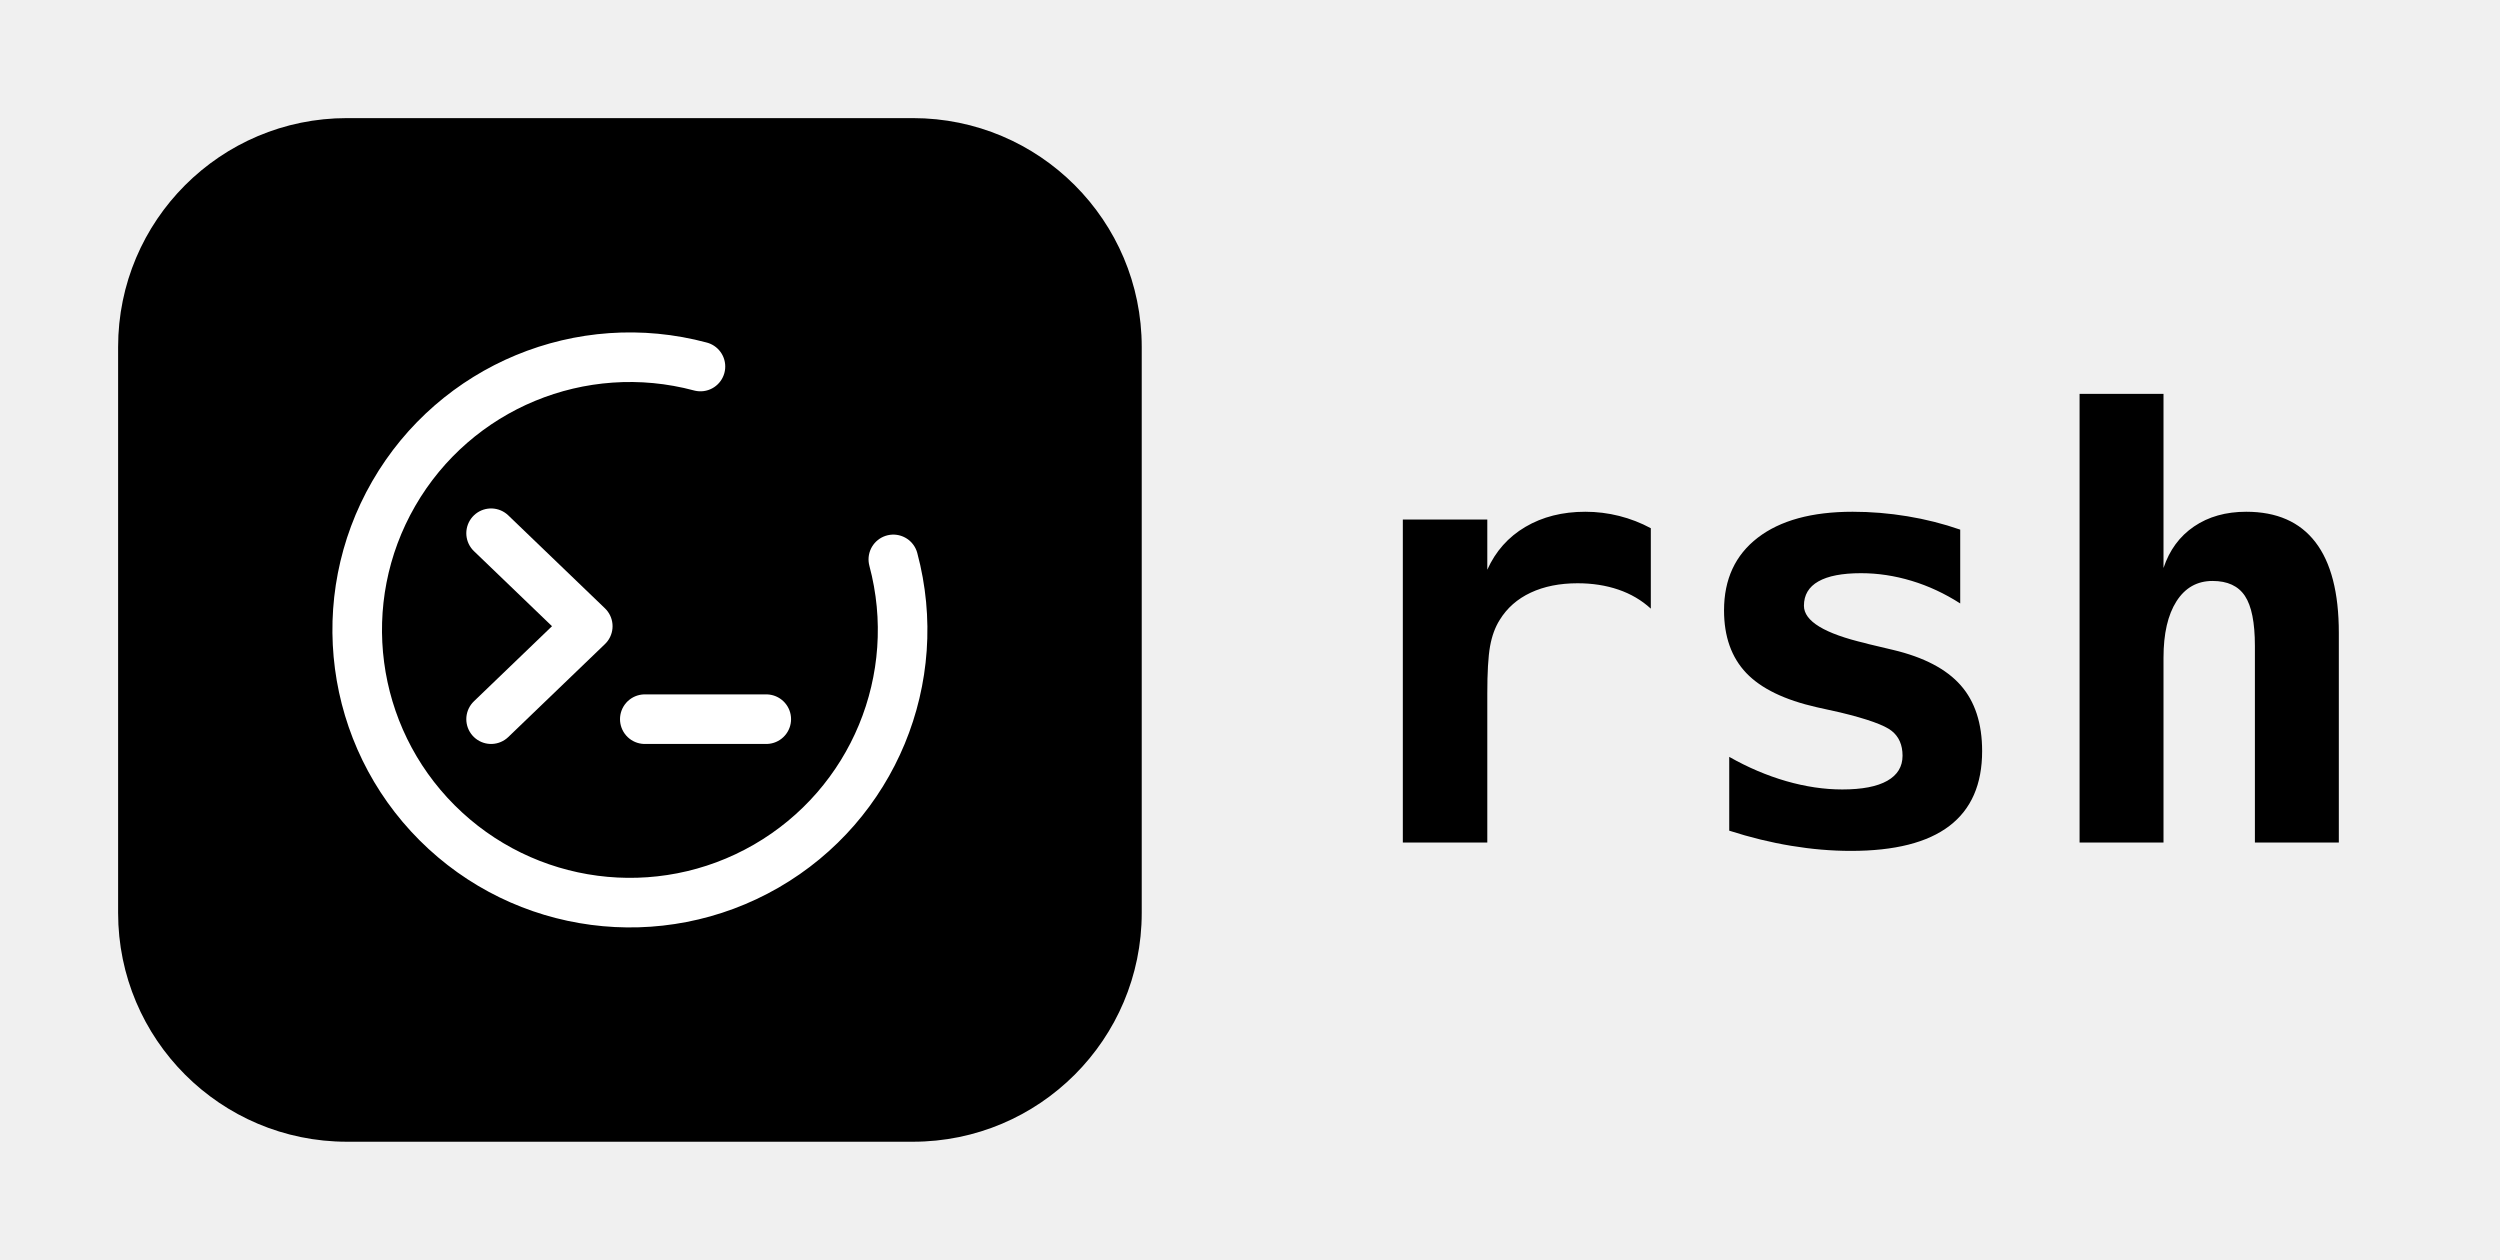
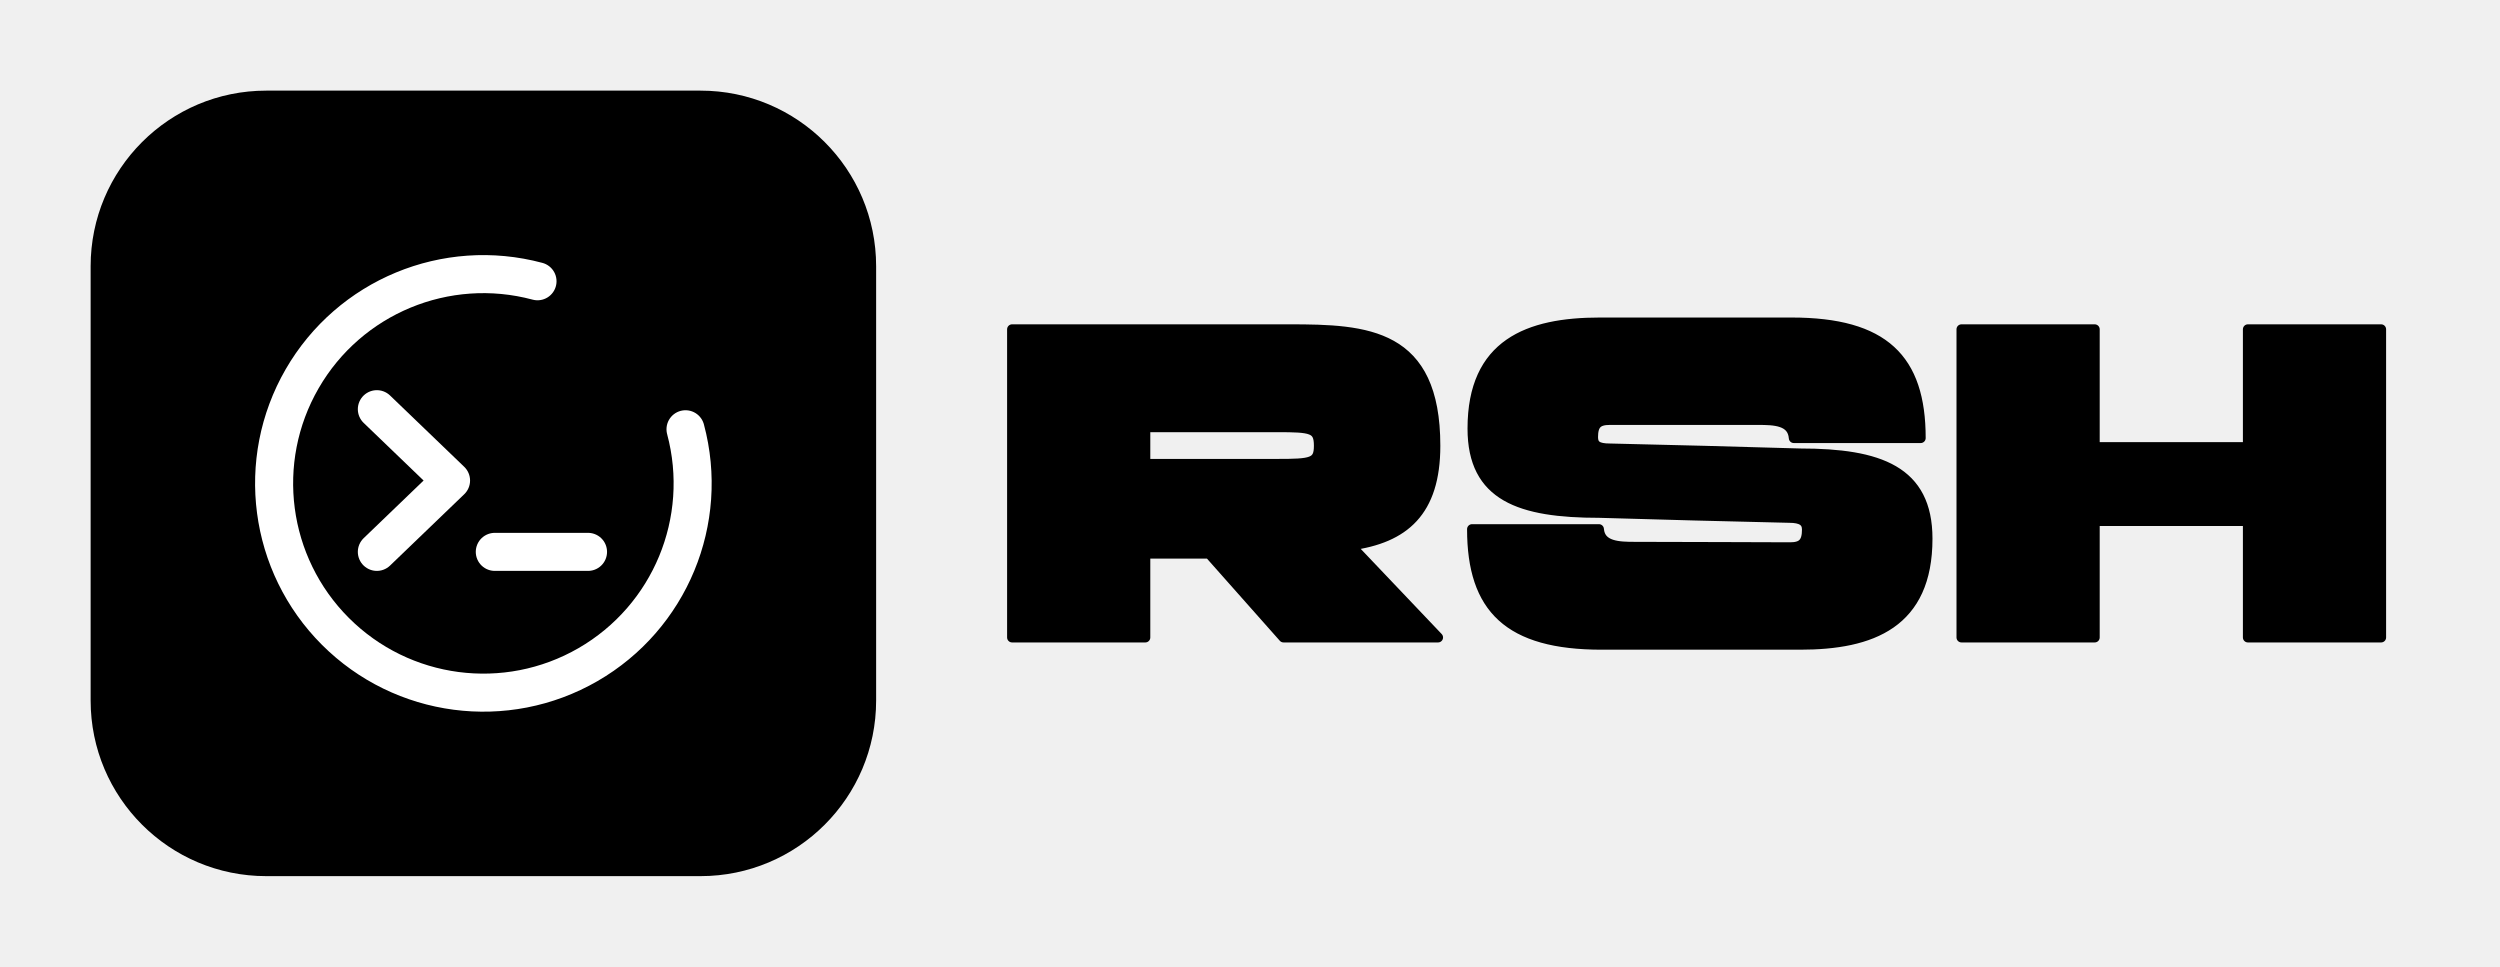
- <svg xmlns="http://www.w3.org/2000/svg" viewBox="0 0 1016 512" role="img" aria-label="rsh banner">
+ <svg xmlns="http://www.w3.org/2000/svg" viewBox="0 0 1324 512" role="img" aria-label="rsh banner">
  <rect x="48" y="48" width="416" height="416" rx="93" fill="#000000" />
  <g transform="translate(256.0 256.0) scale(5.0375) translate(-32 -32)">
    <path d="M 53.25 26.31 A 22 22 0 1 1 37.69 10.75" fill="none" stroke="#FFFFFF" stroke-width="4" stroke-linecap="round" />
    <polyline points="20.8,24.2 28.6,31.7 20.8,39.2" fill="none" stroke="#FFFFFF" stroke-width="4" stroke-linecap="round" stroke-linejoin="round" />
    <line x1="33.2" y1="39.2" x2="43.0" y2="39.2" stroke="#FFFFFF" stroke-width="4" stroke-linecap="round" />
  </g>
-   <text x="536" y="342.4" font-family="'JetBrains Mono','IBM Plex Mono',Menlo,Consolas,monospace" font-size="240" font-weight="600" fill="#000000">rsh</text>
+   <path d="M679.76 337.6H761.6L715.28 288.88C743.6 285.04 760.16 271.12 760.16 236.08C760.16 176.32 723.92 174.4 682.88 174.4H606.56H536.0V297.52V337.6H606.56V293.2H640.4ZM606.56 226.24H676.4C694.64 226.24 698.48 226.72 698.48 236.08C698.48 245.2 694.64 245.68 676.4 245.68H606.56Z M953.36 240.16C920.0 239.2 885.68 238.24 852.56 237.52C846.08 237.52 843.68 235.84 843.68 231.52C843.68 224.8 846.08 222.4 852.56 222.4C864.56 222.4 905.36 222.4 931.04 222.4C939.68 222.4 949.28 222.64 950.0 232H1017.2C1017.2 190 997.76 170.8 948.8 170.8H847.28C809.36 170.8 779.84 182.08 779.84 226.96C779.84 262.96 805.04 271.6 847.04 271.6C880.16 272.56 914.48 273.52 947.6 274.24C954.08 274.24 956.96 276.16 956.96 280.48C956.96 287.2 954.56 289.84 948.08 289.84C936.32 289.84 891.44 289.6 865.76 289.6C857.36 289.6 847.52 289.36 846.8 280.24H779.6C779.6 322.24 799.04 341.44 848.24 341.44H953.36C991.28 341.44 1020.8 330.16 1020.8 285.28C1020.8 249.28 995.36 240.16 953.36 240.16Z M1038.8 174.4V337.6H1109.36V275.92H1190.48V337.6H1261.04V174.4H1190.48V236.8H1109.36V174.4Z" fill="#000000" stroke="#000000" stroke-width="5.28" stroke-linejoin="round" stroke-linecap="round" />
</svg>
